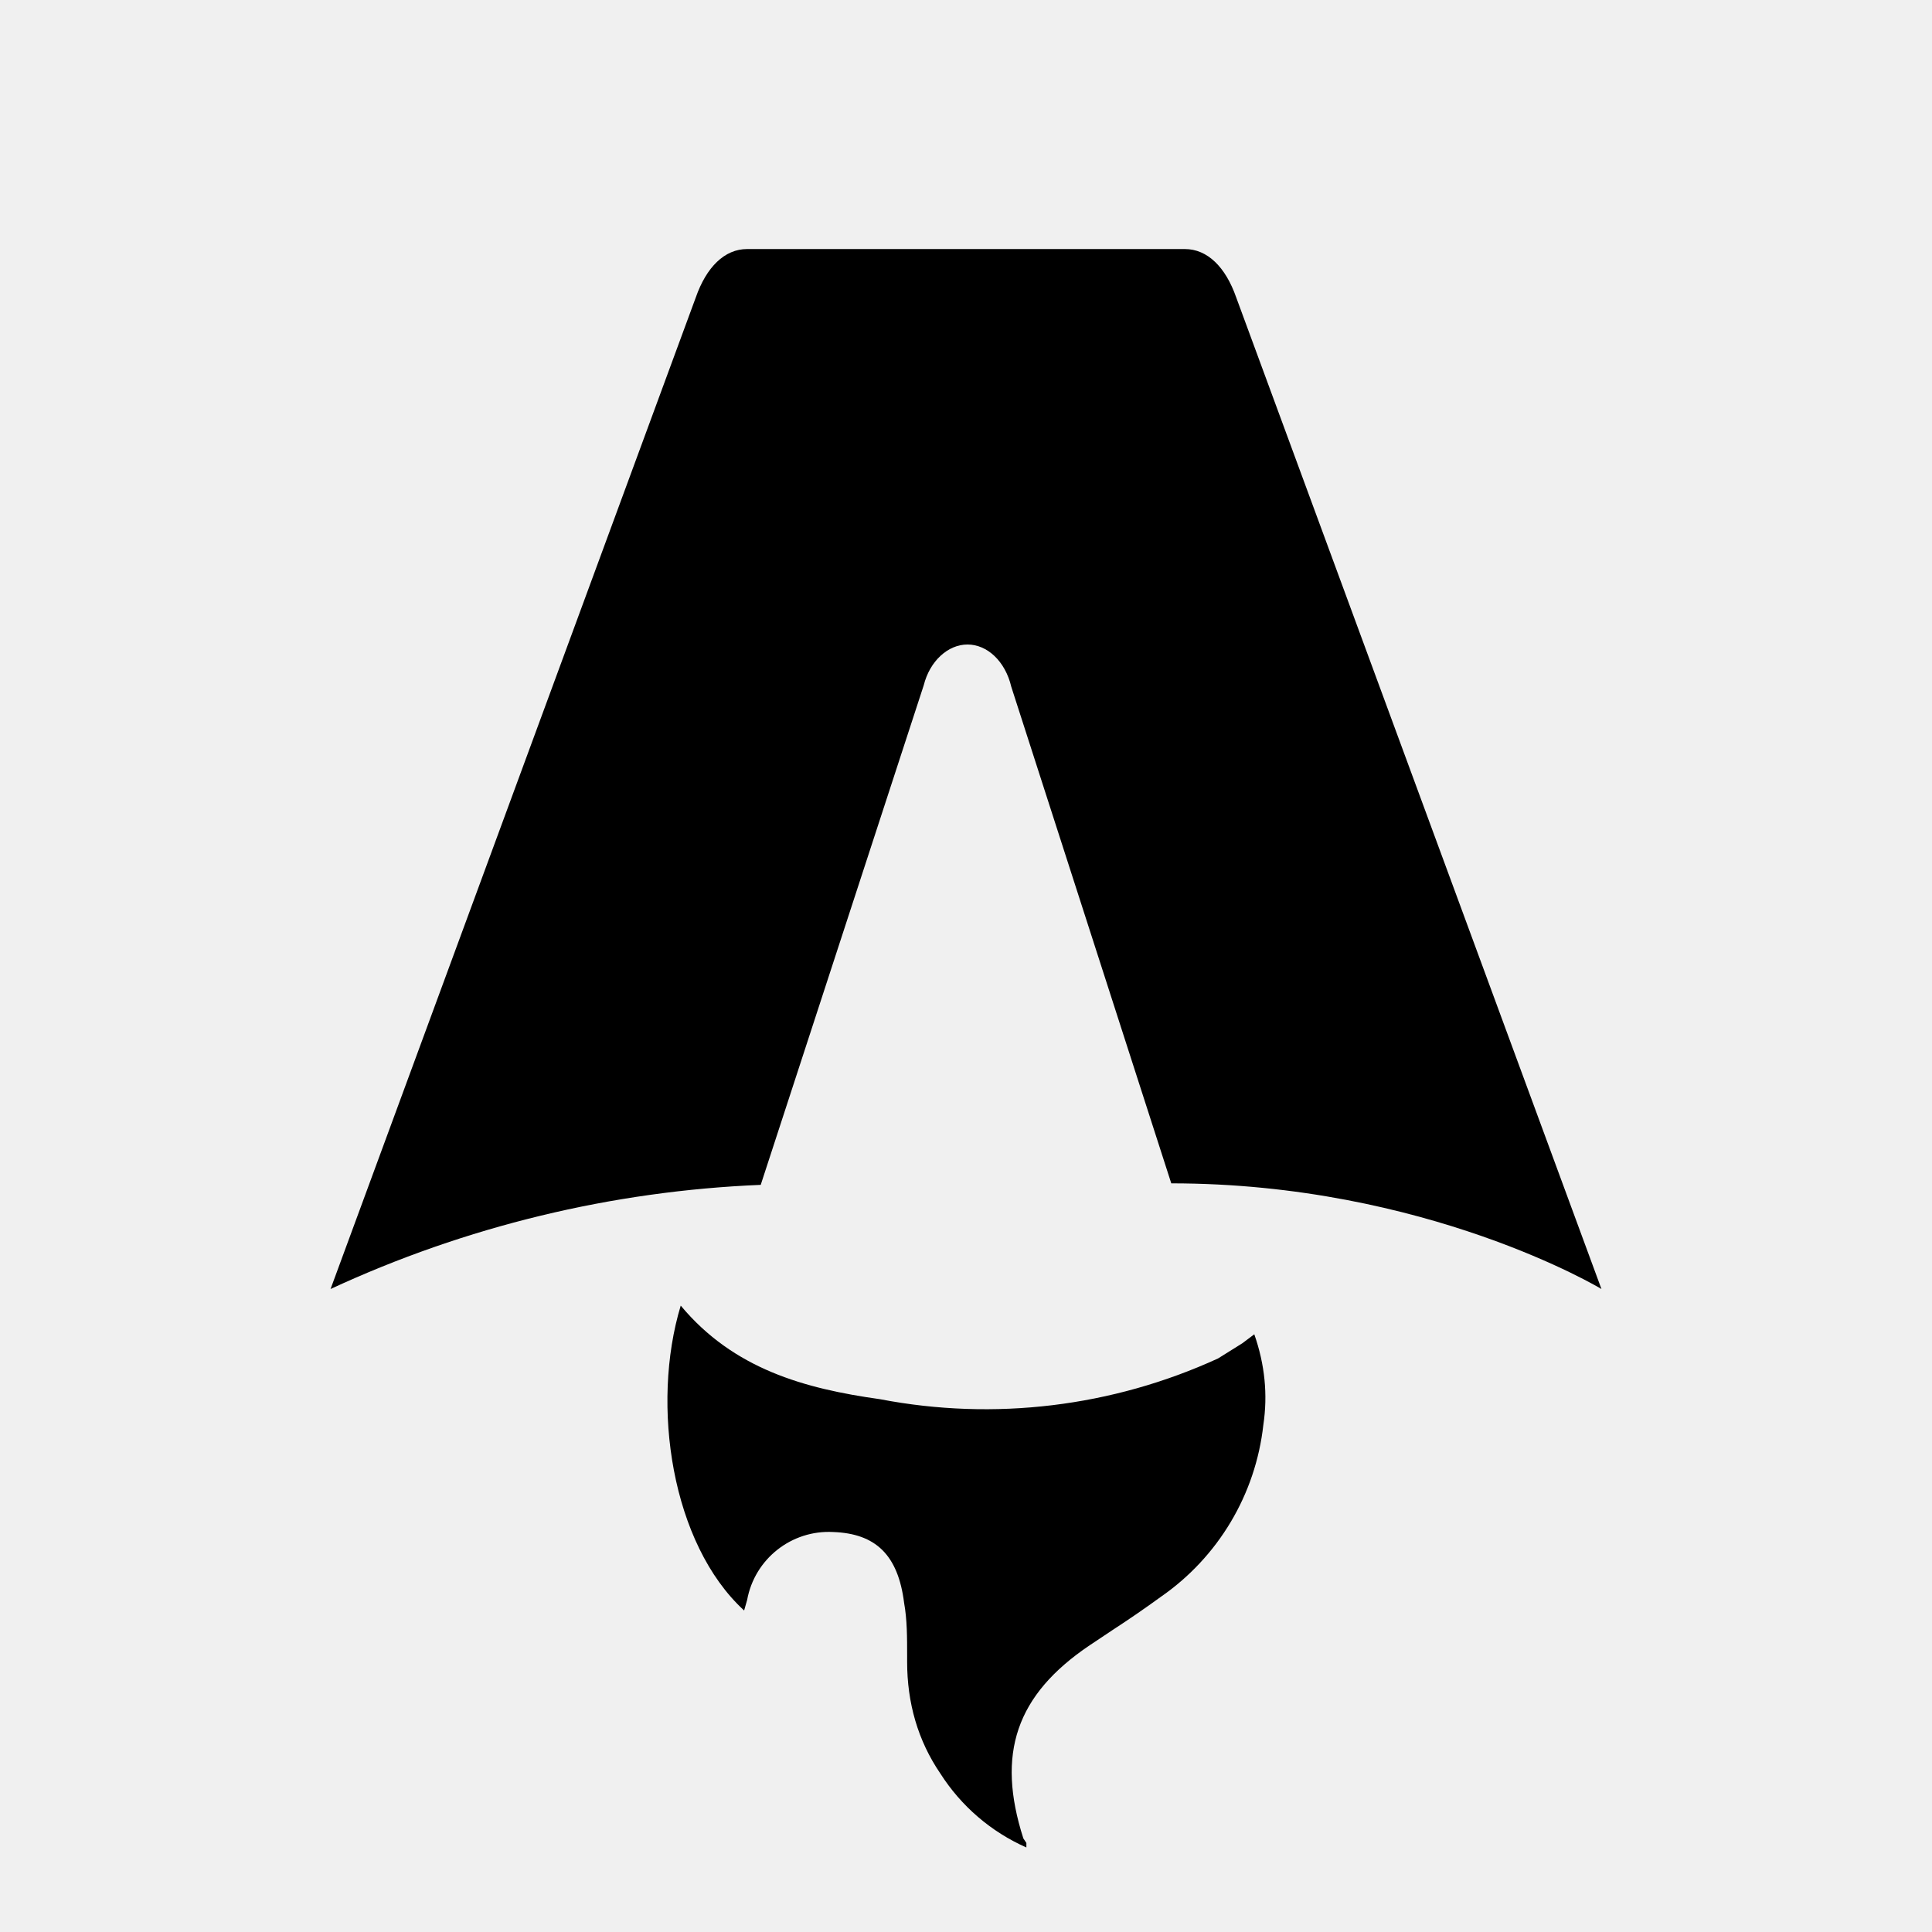
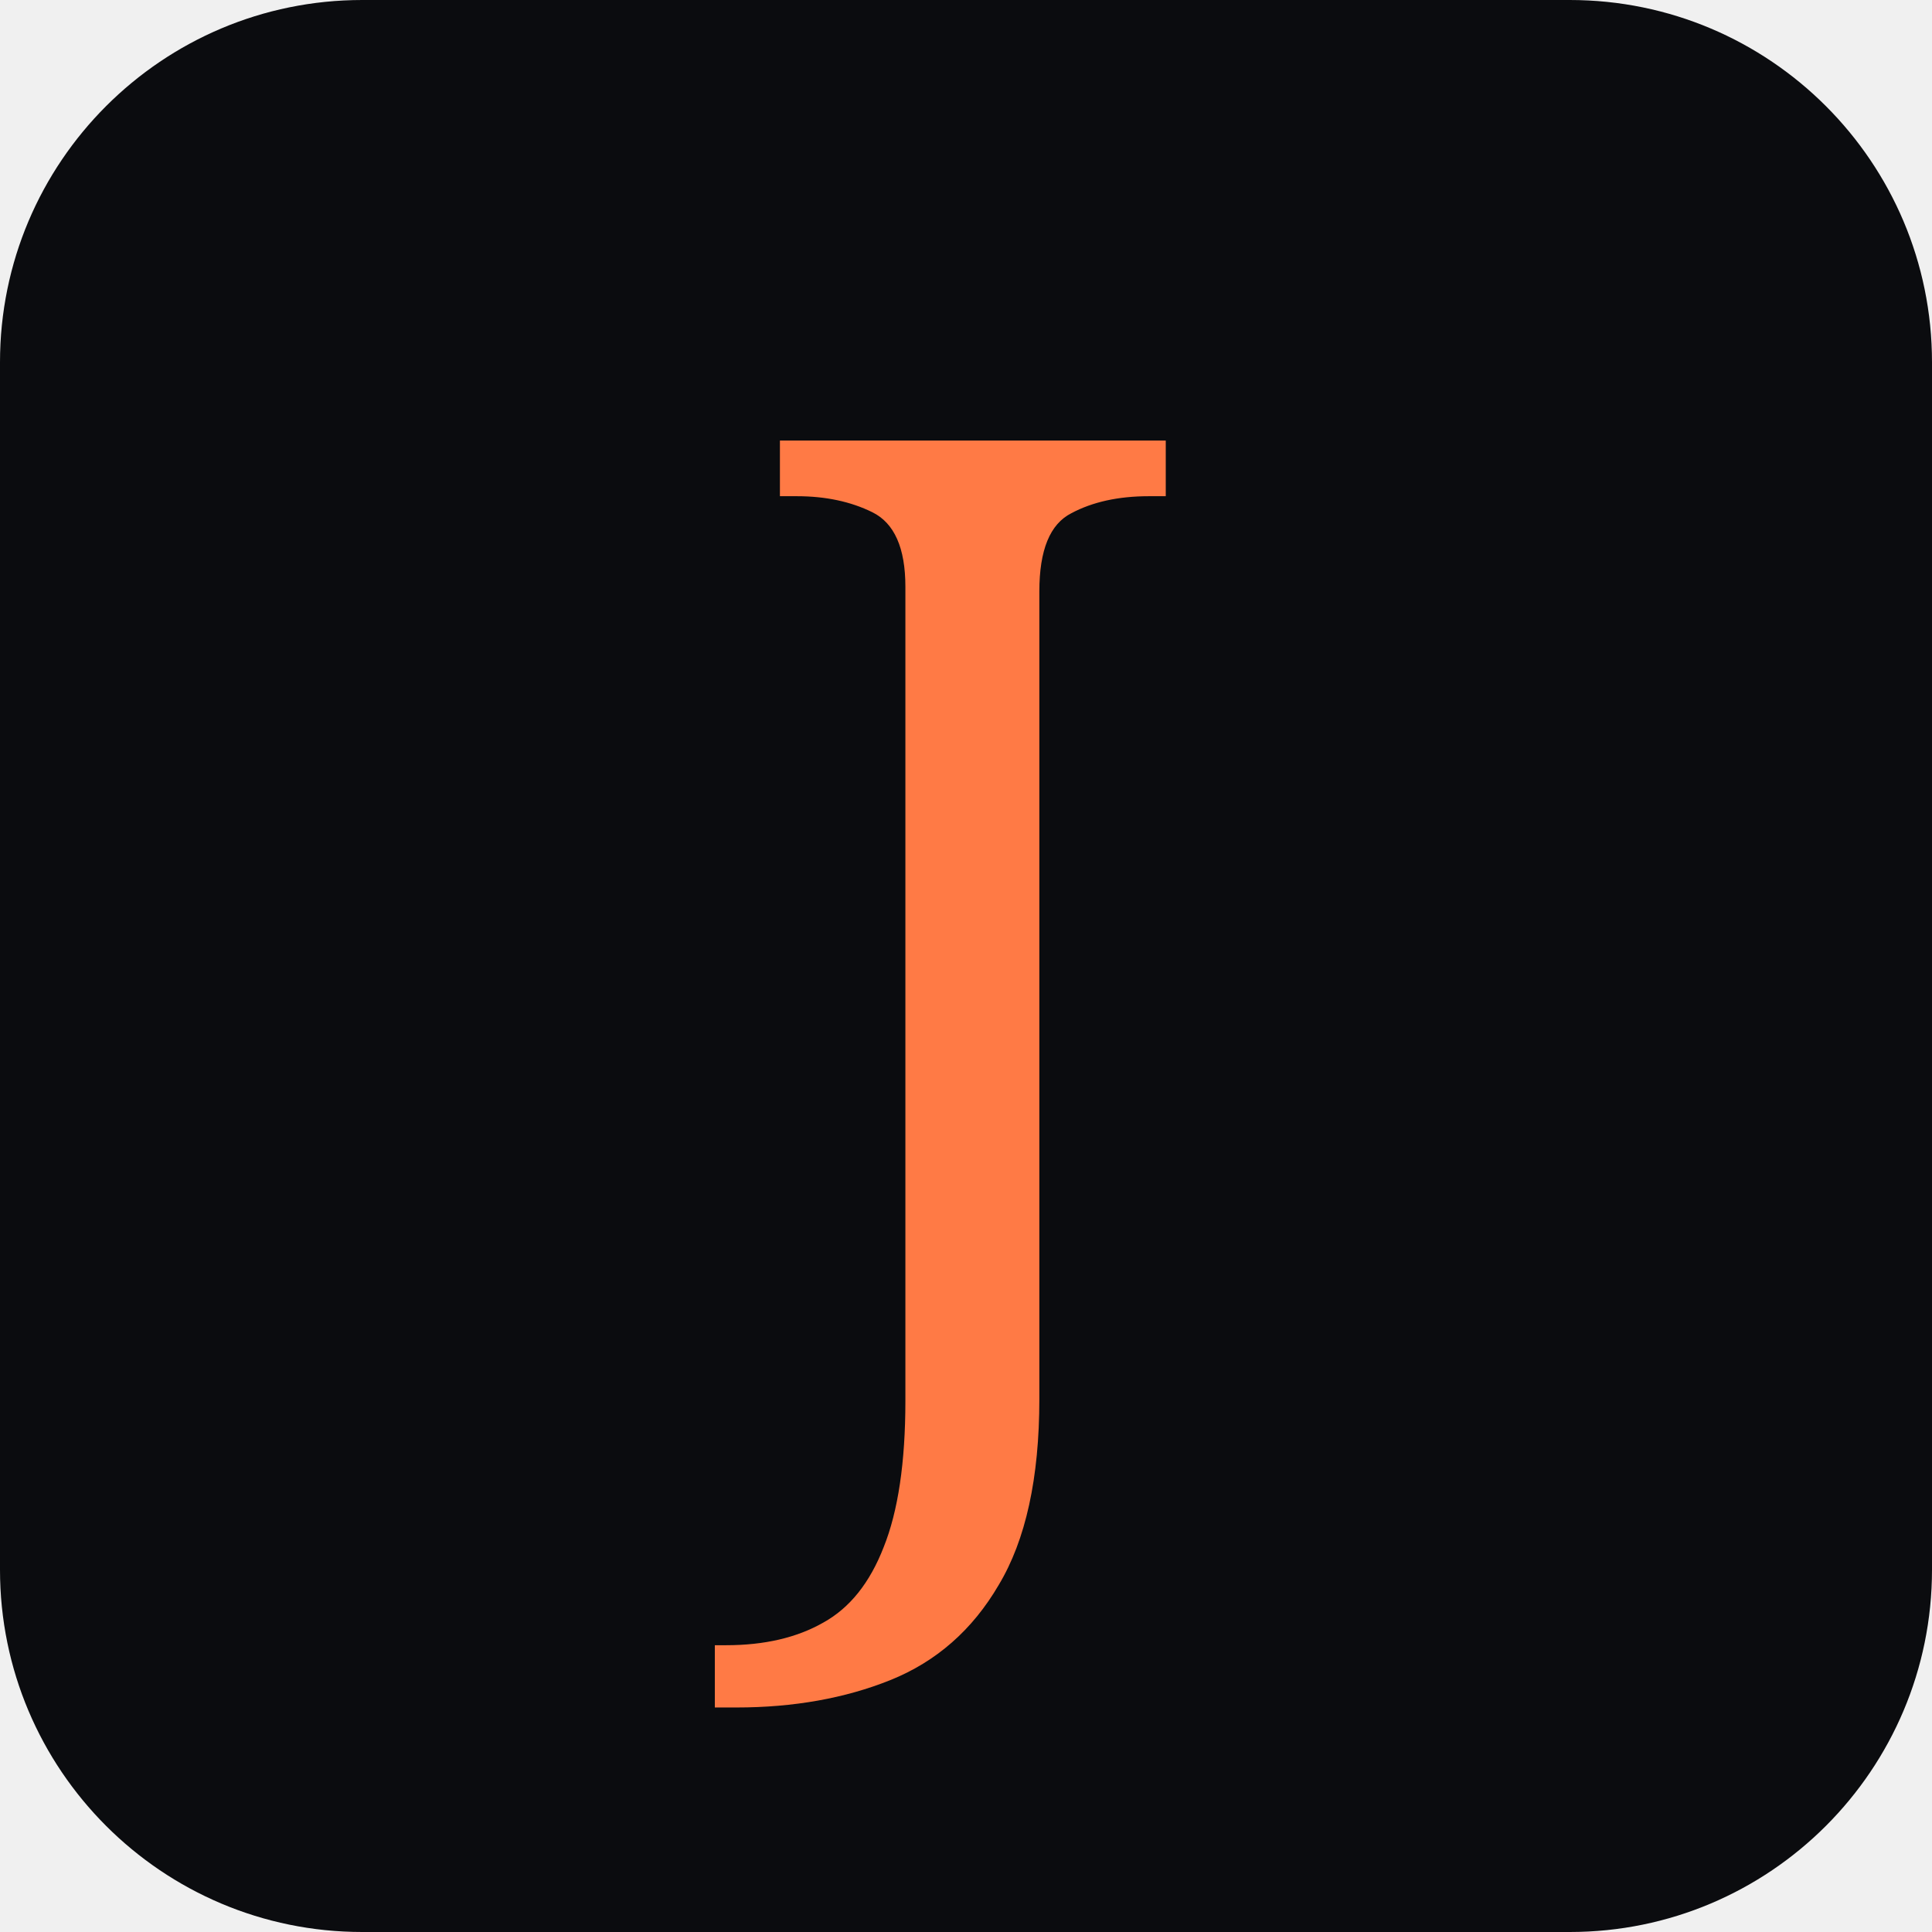
- <svg xmlns="http://www.w3.org/2000/svg" fill="none" viewBox="0 0 128 128">
-   <path d="M50.4 78.5a75.1 75.1 0 0 0-28.5 6.9l24.2-65.7c.7-2 1.9-3.2 3.4-3.2h29c1.5 0 2.7 1.2 3.4 3.2l24.2 65.7s-11.6-7-28.5-7L67 45.5c-.4-1.7-1.6-2.8-2.9-2.8-1.3 0-2.5 1.1-2.9 2.7L50.4 78.5Zm-1.1 28.2Zm-4.2-20.2c-2 6.6-.6 15.8 4.2 20.2a17.5 17.5 0 0 1 .2-.7 5.5 5.5 0 0 1 5.7-4.5c2.8.1 4.3 1.5 4.7 4.7.2 1.1.2 2.3.2 3.5v.4c0 2.7.7 5.2 2.2 7.4a13 13 0 0 0 5.7 4.9v-.3l-.2-.3c-1.8-5.6-.5-9.5 4.4-12.8l1.5-1a73 73 0 0 0 3.2-2.2 16 16 0 0 0 6.8-11.4c.3-2 .1-4-.6-6l-.8.6-1.6 1a37 37 0 0 1-22.4 2.7c-5-.7-9.7-2-13.2-6.2Z" />
-   <style>
-         path { fill: #000; }
-         @media (prefers-color-scheme: dark) {
-             path { fill: #FFF; }
-         }
-     </style>
+ <svg xmlns="http://www.w3.org/2000/svg" viewBox="0 0 32 32">
+   <rect width="32" height="32" rx="6" fill="#0b0c0f" />
+   <text x="16" y="23" font-family="Georgia, serif" font-size="22" fill="#ff7a45" text-anchor="middle">J</text>
</svg>
